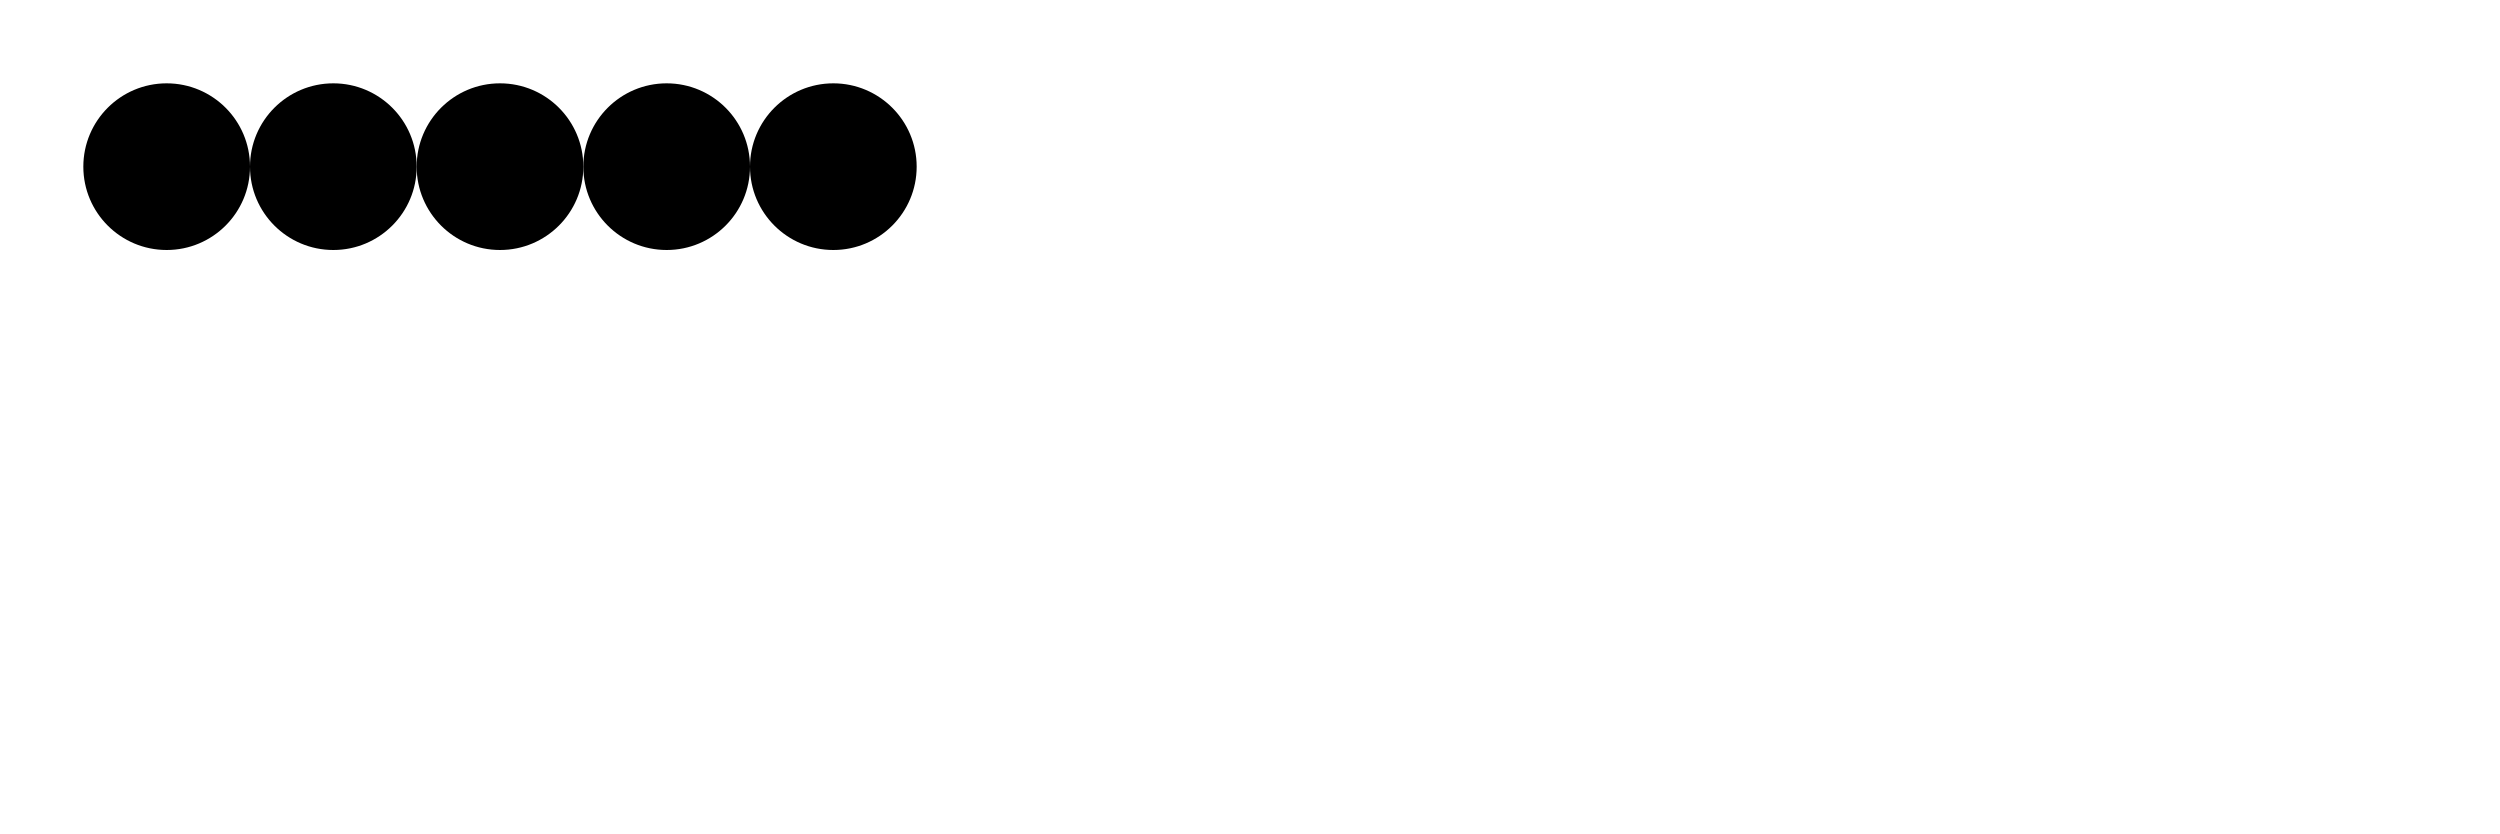
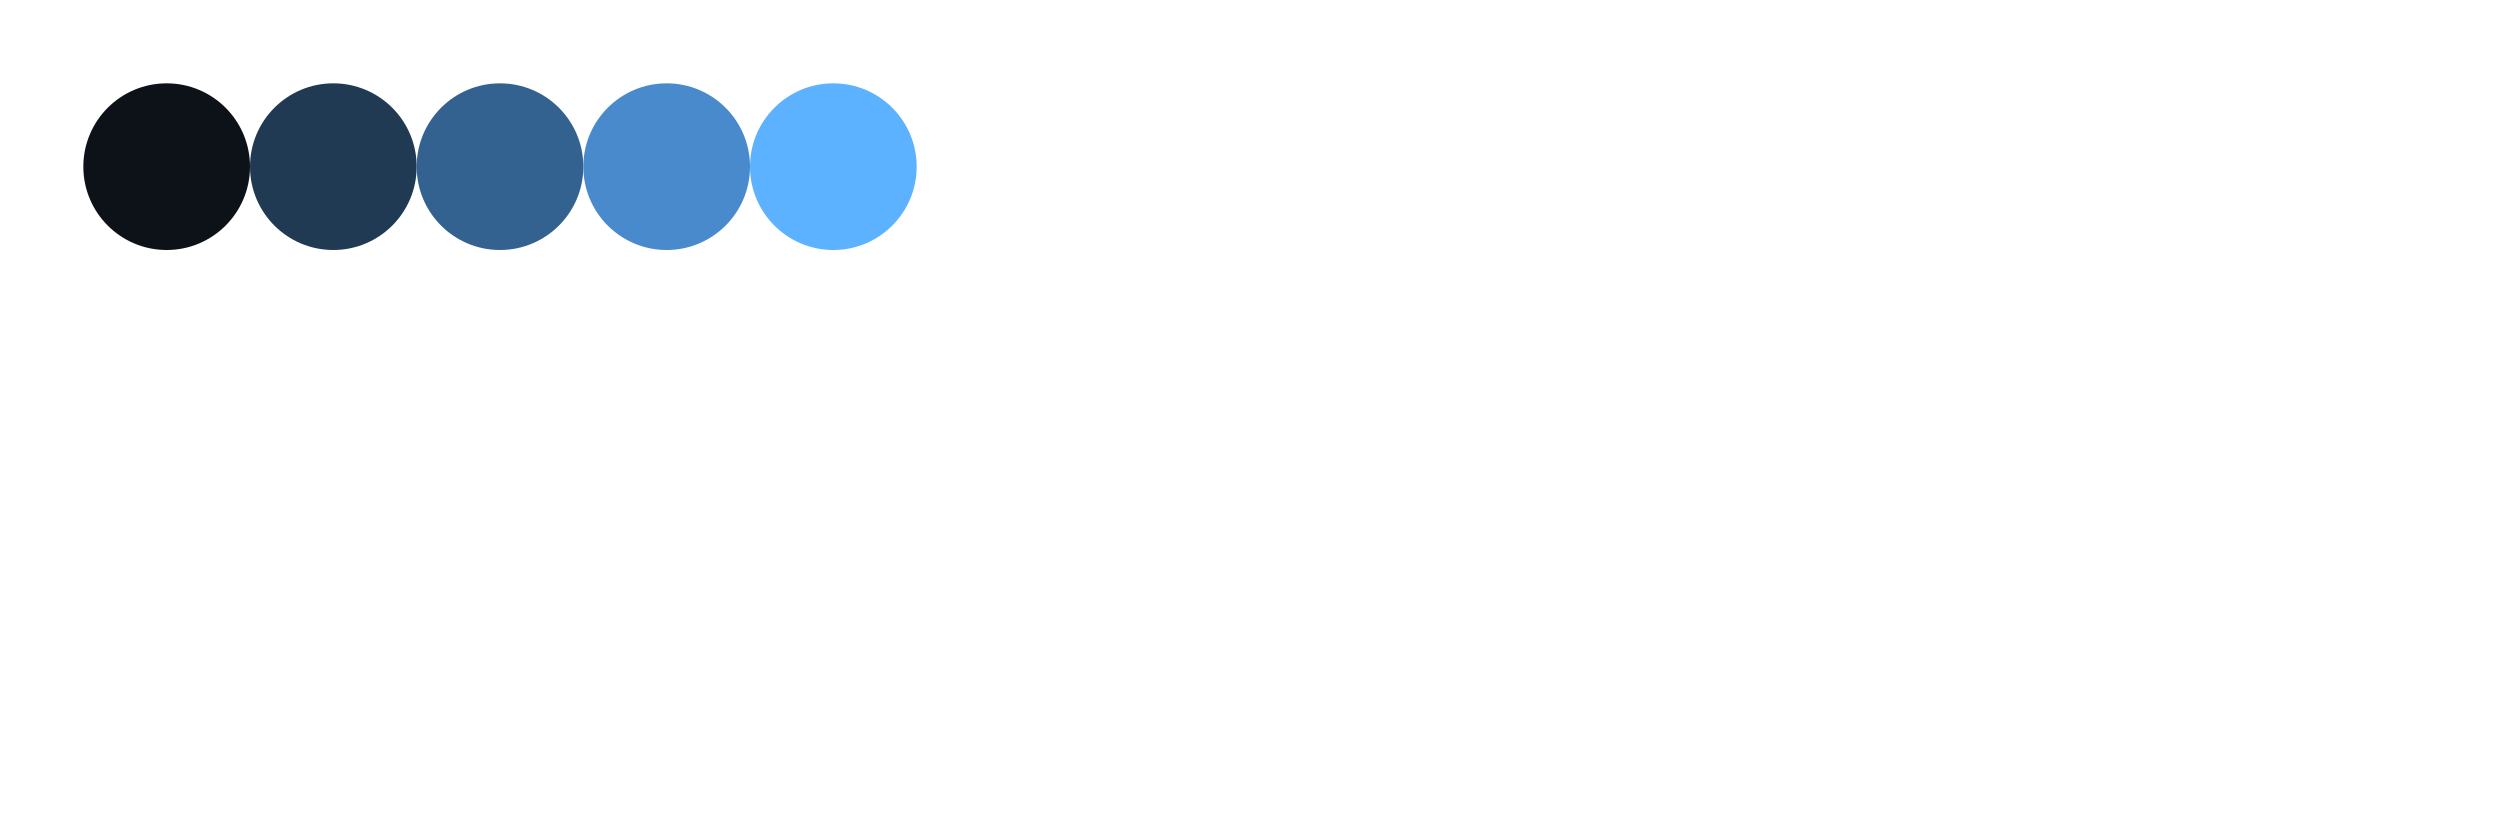
<svg xmlns="http://www.w3.org/2000/svg" width="1500.00" height="500.00">
-   <circle cx="100.0" cy="100.0" r="50.0" fill="fill:rgb(12,18,24,1.0);" />
-   <circle cx="200.0" cy="100.0" r="50.0" fill="fill:rgb(32,58,84,1.0);" />
-   <circle cx="300.0" cy="100.0" r="50.0" fill="fill:rgb(52,98,144,1.0);" />
-   <circle cx="400.0" cy="100.0" r="50.0" fill="fill:rgb(72,138,204,1.0);" />
-   <circle cx="500.0" cy="100.0" r="50.0" fill="fill:rgb(92,178,264,1.0);" />
+   <circle cx="100.0" cy="100.0" r="50.0" fill="rgb(12,18,24,1.0)" />
+   <circle cx="200.0" cy="100.0" r="50.0" fill="rgb(32,58,84,1.0)" />
+   <circle cx="300.0" cy="100.0" r="50.0" fill="rgb(52,98,144,1.0)" />
+   <circle cx="400.0" cy="100.0" r="50.0" fill="rgb(72,138,204,1.0)" />
+   <circle cx="500.0" cy="100.0" r="50.0" fill="rgb(92,178,264,1.0)" />
</svg>
